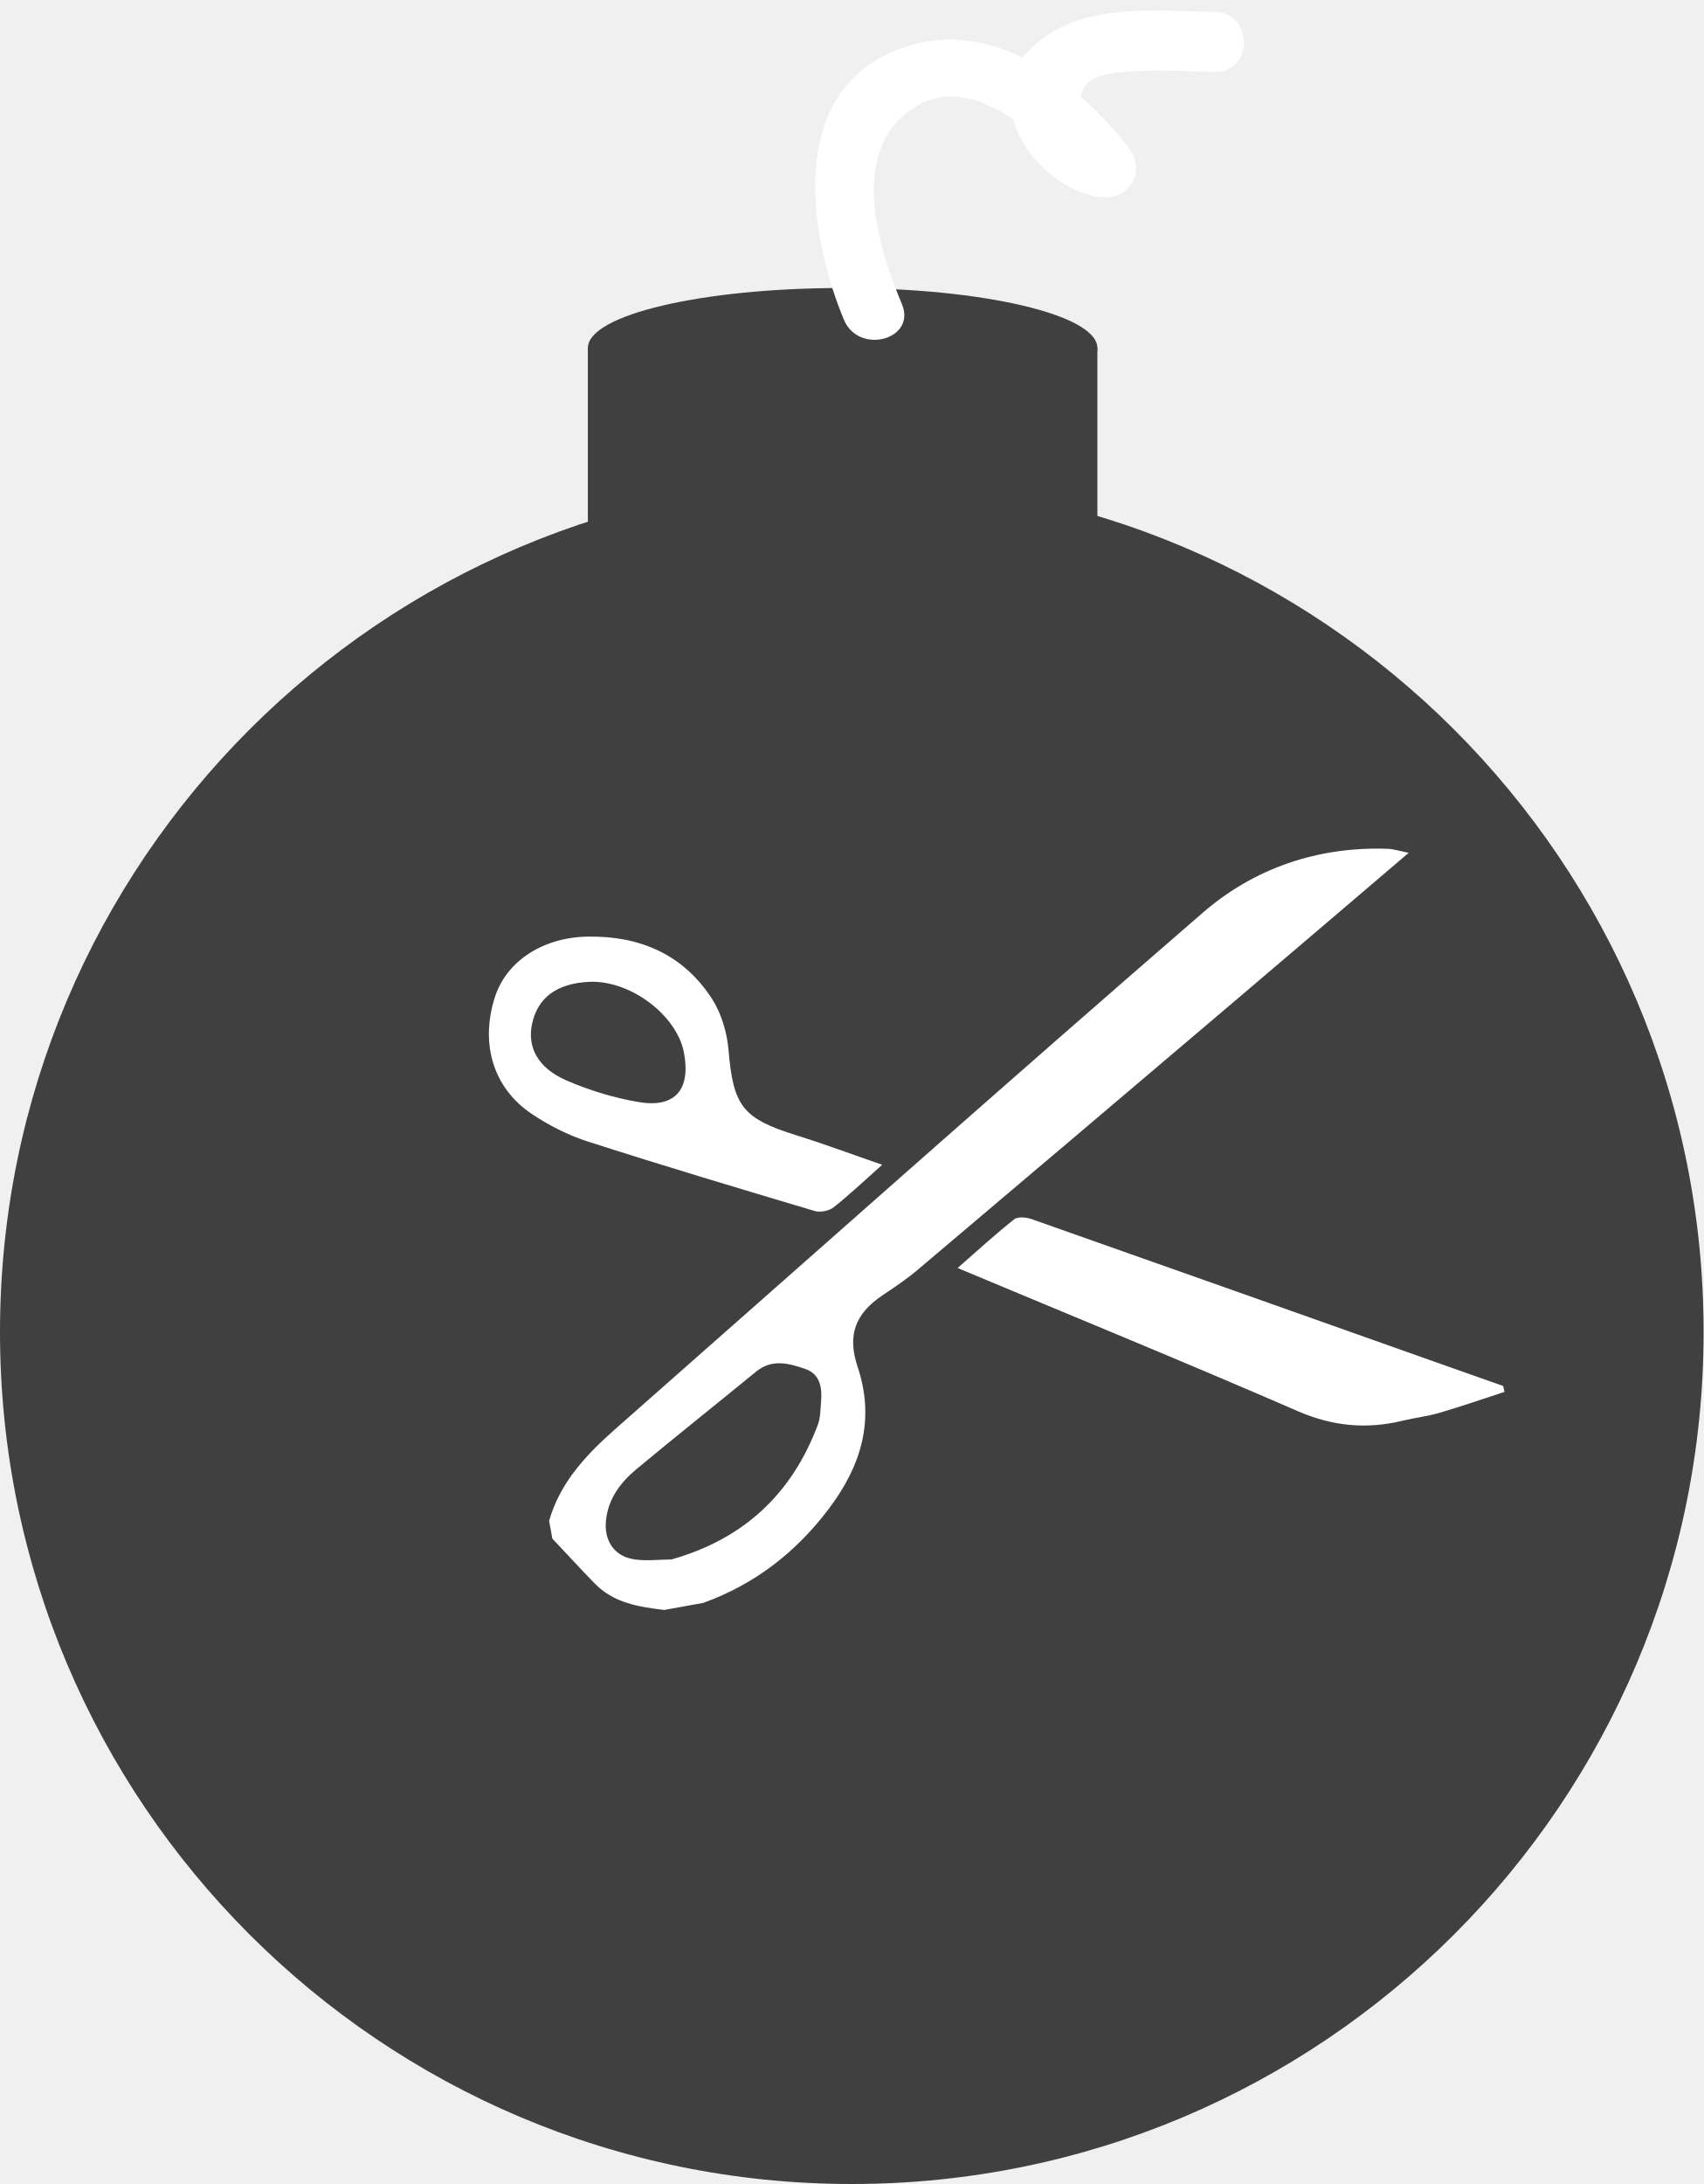
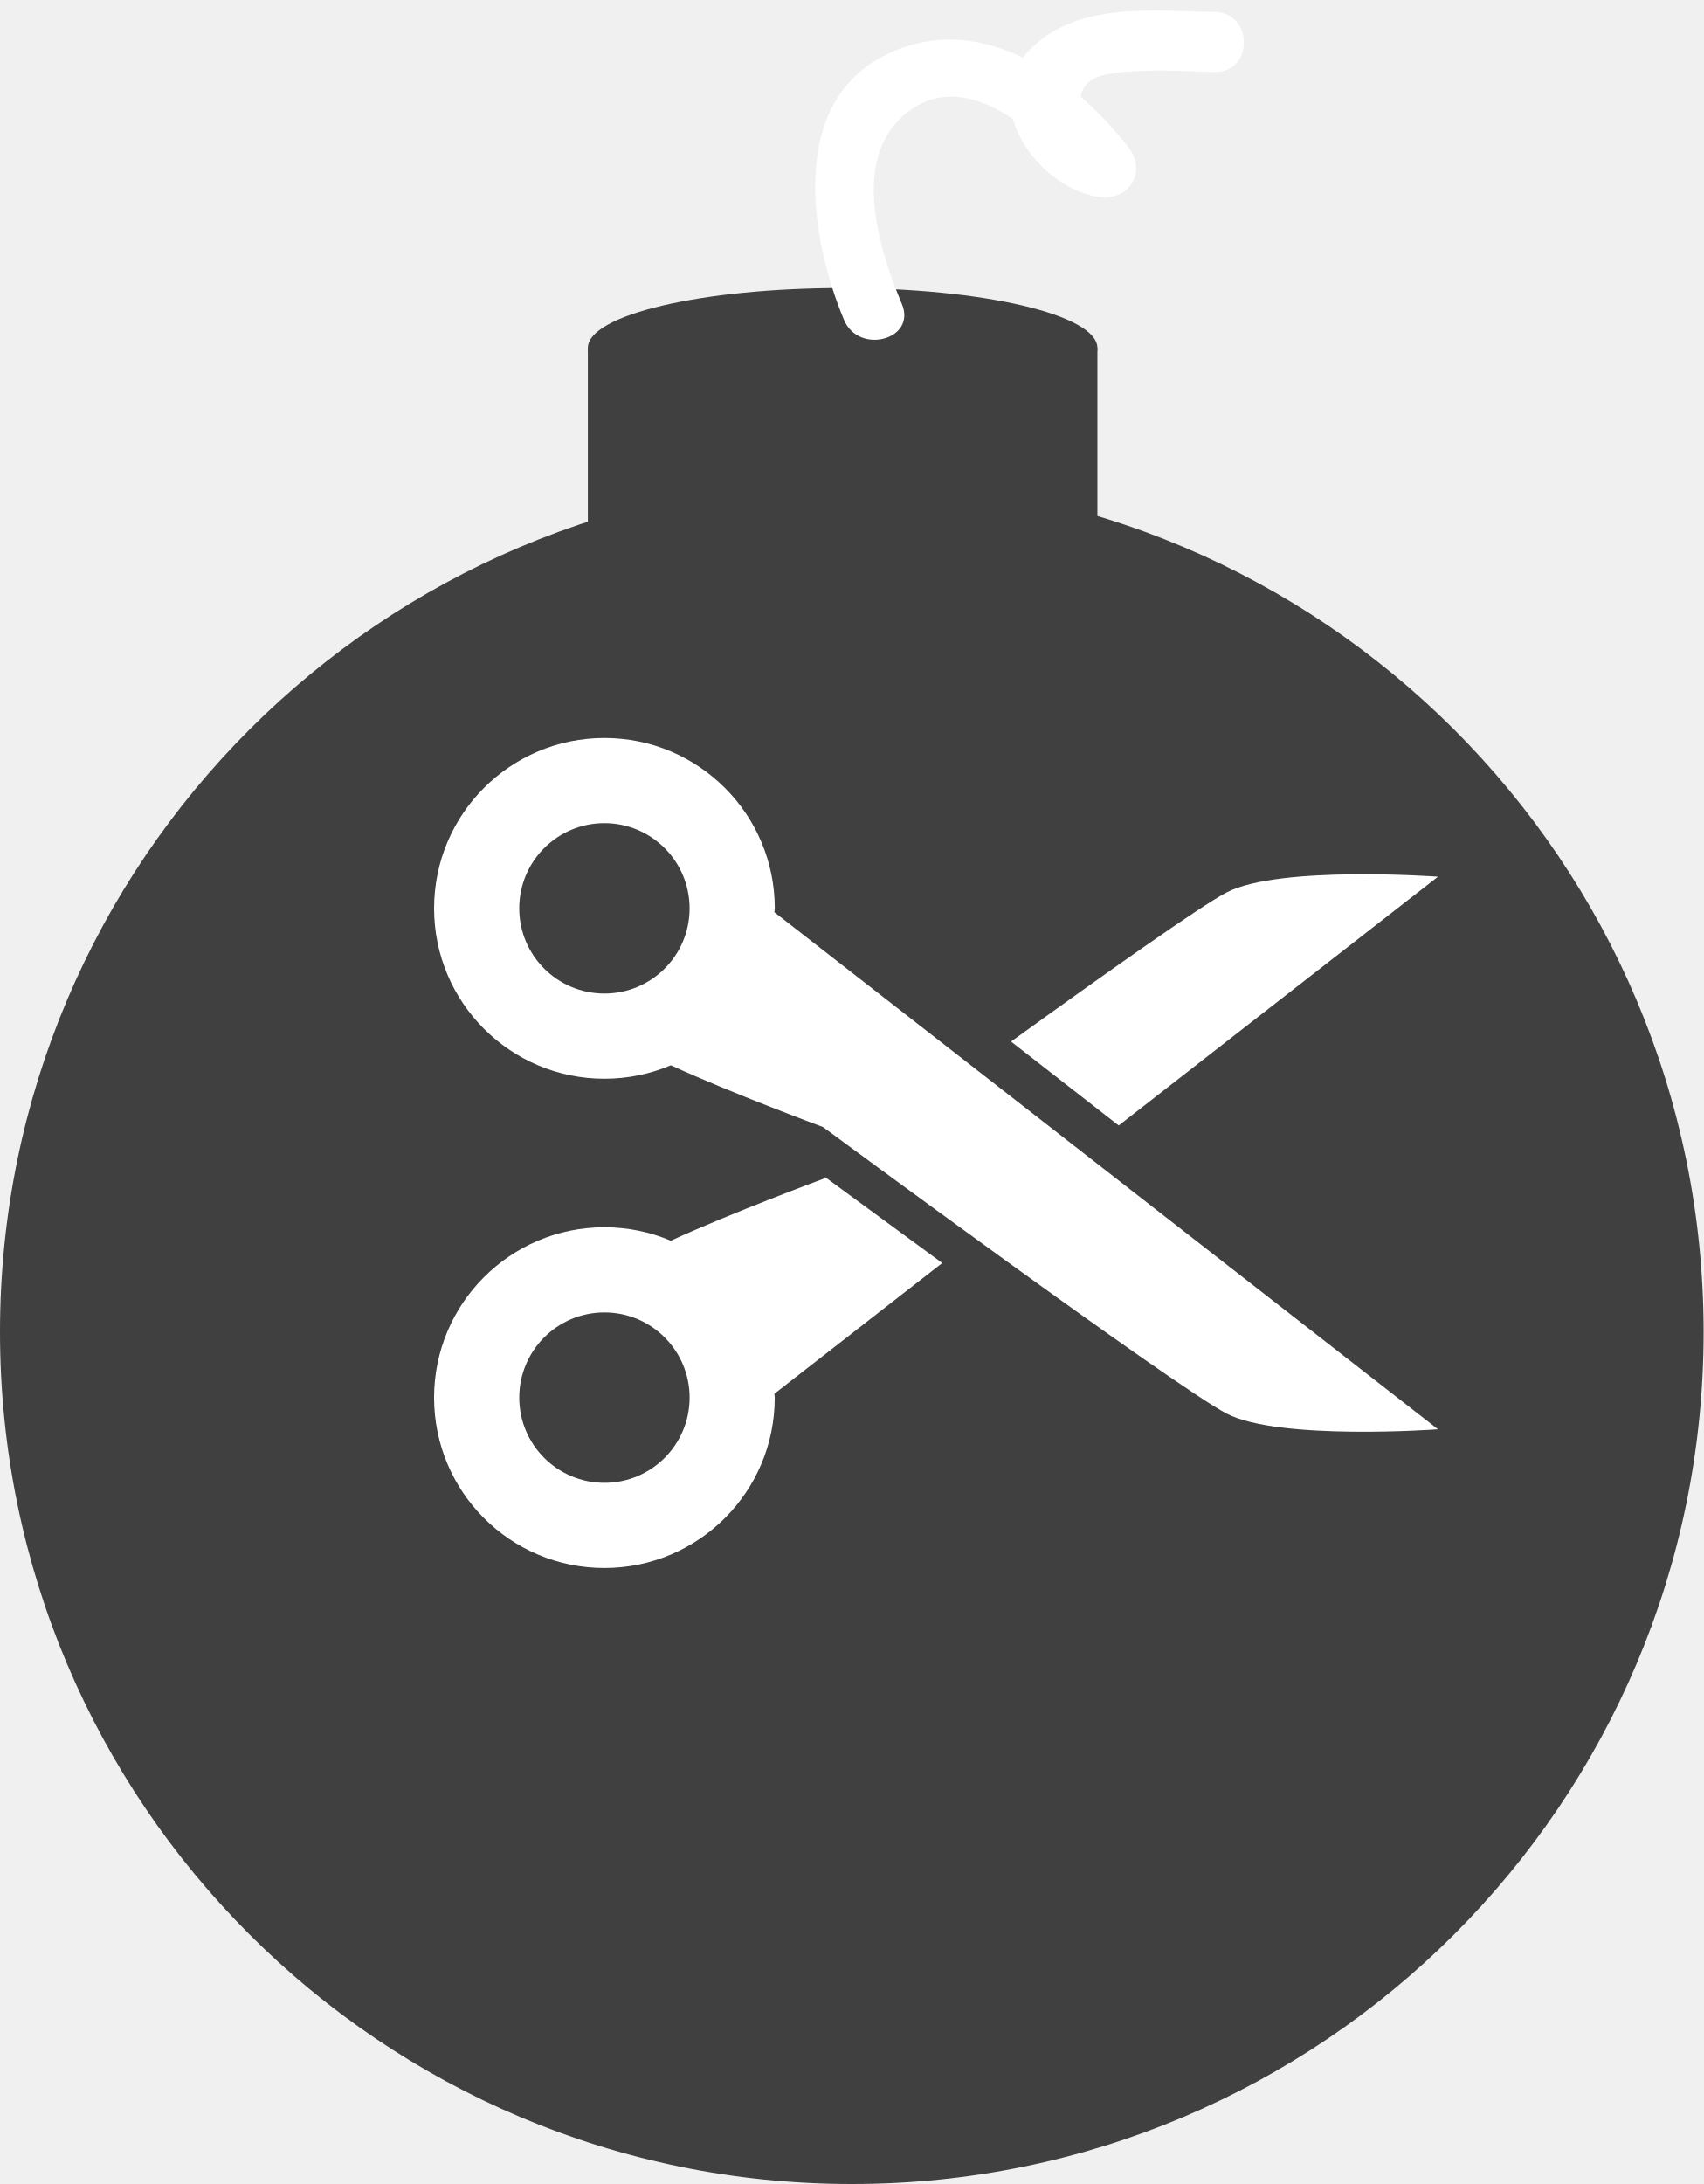
<svg xmlns="http://www.w3.org/2000/svg" version="1.1" id="Layer_1" x="0px" y="0px" width="142px" height="182px" viewBox="0 0 142 182" enable-background="new 0 0 142 182" xml:space="preserve">
  <g>
    <circle fill="#404041" cx="71" cy="111" r="71" />
-     <rect x="49" y="29" fill="#404041" width="42.47" height="17.995" />
-     <ellipse fill="#404041" cx="70.235" cy="29" rx="21.235" ry="5" />
-   </g>
-   <g>
-     <path fill-rule="evenodd" clip-rule="evenodd" fill="#FFFFFF" d="M45.77,126.735c0.931-3.258,3.16-5.574,5.609-7.73   c16.28-14.339,32.487-28.763,48.891-42.958c4.274-3.698,9.569-5.51,15.368-5.315c0.529,0.019,1.053,0.194,1.781,0.336   c-4.878,4.156-9.587,8.181-14.309,12.19c-8.879,7.538-17.76,15.074-26.656,22.59c-0.91,0.769-1.914,1.432-2.905,2.1   c-2.271,1.53-2.939,3.33-2.069,5.936c1.473,4.405,0.32,8.242-2.373,11.818c-2.743,3.645-6.186,6.319-10.486,7.871   c-1.085,0.196-2.17,0.393-3.254,0.59c-2.116-0.252-4.212-0.578-5.797-2.206c-1.195-1.229-2.355-2.493-3.531-3.741   C45.948,127.723,45.859,127.229,45.77,126.735z M55.973,129.954c6.022-1.703,10.034-5.463,12.196-11.224   c0.221-0.589,0.213-1.269,0.268-1.91c0.1-1.164-0.068-2.306-1.312-2.739c-1.354-0.472-2.774-0.866-4.101,0.22   c-3.32,2.719-6.68,5.387-9.977,8.131c-1.324,1.103-2.352,2.454-2.536,4.272c-0.172,1.701,0.696,3.002,2.372,3.245   C53.901,130.098,54.961,129.962,55.973,129.954z" />
-     <path fill-rule="evenodd" clip-rule="evenodd" fill="#FFFFFF" d="M79.819,105.667c1.615-1.411,3.12-2.793,4.717-4.06   c0.307-0.242,1.021-0.165,1.468-0.008c11.694,4.118,23.377,8.266,35.063,12.409c1.407,0.499,2.816,0.993,4.226,1.491   c0.037,0.164,0.073,0.329,0.11,0.492c-1.806,0.587-3.601,1.21-5.422,1.745c-1.005,0.294-2.062,0.412-3.083,0.659   c-3.008,0.728-5.827,0.461-8.738-0.805C98.811,113.528,89.374,109.669,79.819,105.667z" />
-     <path fill-rule="evenodd" clip-rule="evenodd" fill="#FFFFFF" d="M73.532,97.065c-1.485,1.319-2.718,2.493-4.048,3.544   c-0.379,0.299-1.105,0.447-1.567,0.31c-6.321-1.882-12.641-3.772-18.92-5.792c-1.643-0.528-3.252-1.342-4.685-2.308   c-3.208-2.163-4.287-5.82-3.078-9.676c0.952-3.035,4.001-5.022,7.724-5.091c4.362-0.081,7.967,1.471,10.37,5.153   c0.805,1.234,1.275,2.85,1.401,4.333c0.395,4.633,1.159,5.674,5.67,7.077C68.732,95.34,71.024,96.199,73.532,97.065z    M57.016,87.753c-0.579-3.156-4.5-6.098-7.909-5.933c-2.689,0.129-4.285,1.305-4.758,3.504c-0.415,1.931,0.465,3.662,2.844,4.702   c1.899,0.829,3.943,1.447,5.984,1.803C56.253,92.365,57.581,90.835,57.016,87.753z" />
+     <rect x="49" y="29" fill="#404041" width="42.471" height="17.995" />
+     <ellipse fill="#404041" cx="70.235" cy="29" rx="21.236" ry="5" />
  </g>
  <g>
    <g>
-       <path fill="#FFFFFF" d="M75.175,25.335c-2.001-4.767-4.473-12.727,0.913-16.302c5.219-3.463,11.563,3.125,14.408,6.734    c0.811-1.393,1.621-2.786,2.433-4.178c-2.625-0.366-4.226-4.293-1.26-5.234c1.194-0.379,2.491-0.394,3.73-0.451    c1.952-0.09,3.913,0.067,5.864,0.096c3.226,0.049,3.222-4.951,0-5c-5.128-0.078-11.26-0.877-15.284,2.997    c-4.658,4.484,0.525,11.703,5.619,12.414c2.544,0.355,4.048-2.129,2.433-4.178C89.22,6.128,81.392,0.617,73.564,4.716    c-7.901,4.138-5.961,15.396-3.211,21.948C71.581,29.591,76.422,28.308,75.175,25.335L75.175,25.335z" />
+       <path fill="#FFFFFF" d="M75.175,25.335c-2.001-4.767-4.473-12.727,0.913-16.302c5.219-3.463,11.563,3.125,14.408,6.734    c0.811-1.393,1.621-2.786,2.434-4.178c-2.625-0.366-4.227-4.293-1.261-5.234c1.194-0.379,2.491-0.394,3.729-0.451    c1.953-0.09,3.914,0.067,5.865,0.096c3.226,0.049,3.221-4.951,0-5c-5.129-0.078-11.261-0.877-15.285,2.997    C81.32,8.481,86.504,15.7,91.598,16.411c2.545,0.355,4.049-2.129,2.434-4.178C89.221,6.128,81.393,0.617,73.564,4.716    c-7.901,4.138-5.961,15.396-3.211,21.948C71.581,29.591,76.422,28.308,75.175,25.335L75.175,25.335z" />
    </g>
  </g>
+   <g id="Your_Icon_1_">
+     <path fill="#FFFFFF" d="M64.545,116.149l13.994-10.898c-4.381-3.206-7.887-5.782-9.746-7.147c-0.113,0.082-0.193,0.141-0.193,0.141   s-7.629,2.824-12.685,5.148c-1.704-0.721-3.572-1.122-5.537-1.122c-7.841,0-14.196,6.361-14.196,14.2s6.354,14.197,14.196,14.197   c7.842,0,14.2-6.358,14.199-14.197C64.58,116.36,64.549,116.26,64.545,116.149z M50.382,123.568c-3.921,0-7.101-3.178-7.101-7.099   s3.178-7.1,7.101-7.1c3.92,0,7.099,3.178,7.099,7.1C57.479,120.392,54.302,123.568,50.382,123.568z" />
+     <path fill="#FFFFFF" d="M84.274,86.798l8.973,6.992l26.614-20.732c0,0-13.226-0.967-17.612,1.308   C100.1,75.477,91.991,81.223,84.274,86.798z" />
+     <path fill="#FFFFFF" d="M36.183,75.696c0,7.837,6.355,14.199,14.199,14.199c1.963,0,3.831-0.4,5.534-1.122   c5.057,2.324,12.685,5.148,12.685,5.148s29.259,21.609,33.648,23.881c4.388,2.272,17.613,1.305,17.613,1.305l-55.317-43.09   c0.004-0.112,0.033-0.21,0.035-0.319c0-7.841-6.359-14.2-14.198-14.199C42.539,61.498,36.183,67.858,36.183,75.696z M57.479,75.698   c0,3.92-3.178,7.097-7.099,7.097c-3.92,0-7.1-3.178-7.1-7.099c0-3.922,3.177-7.1,7.099-7.1   C54.302,68.597,57.479,71.774,57.479,75.698z" />
+   </g>
</svg>
